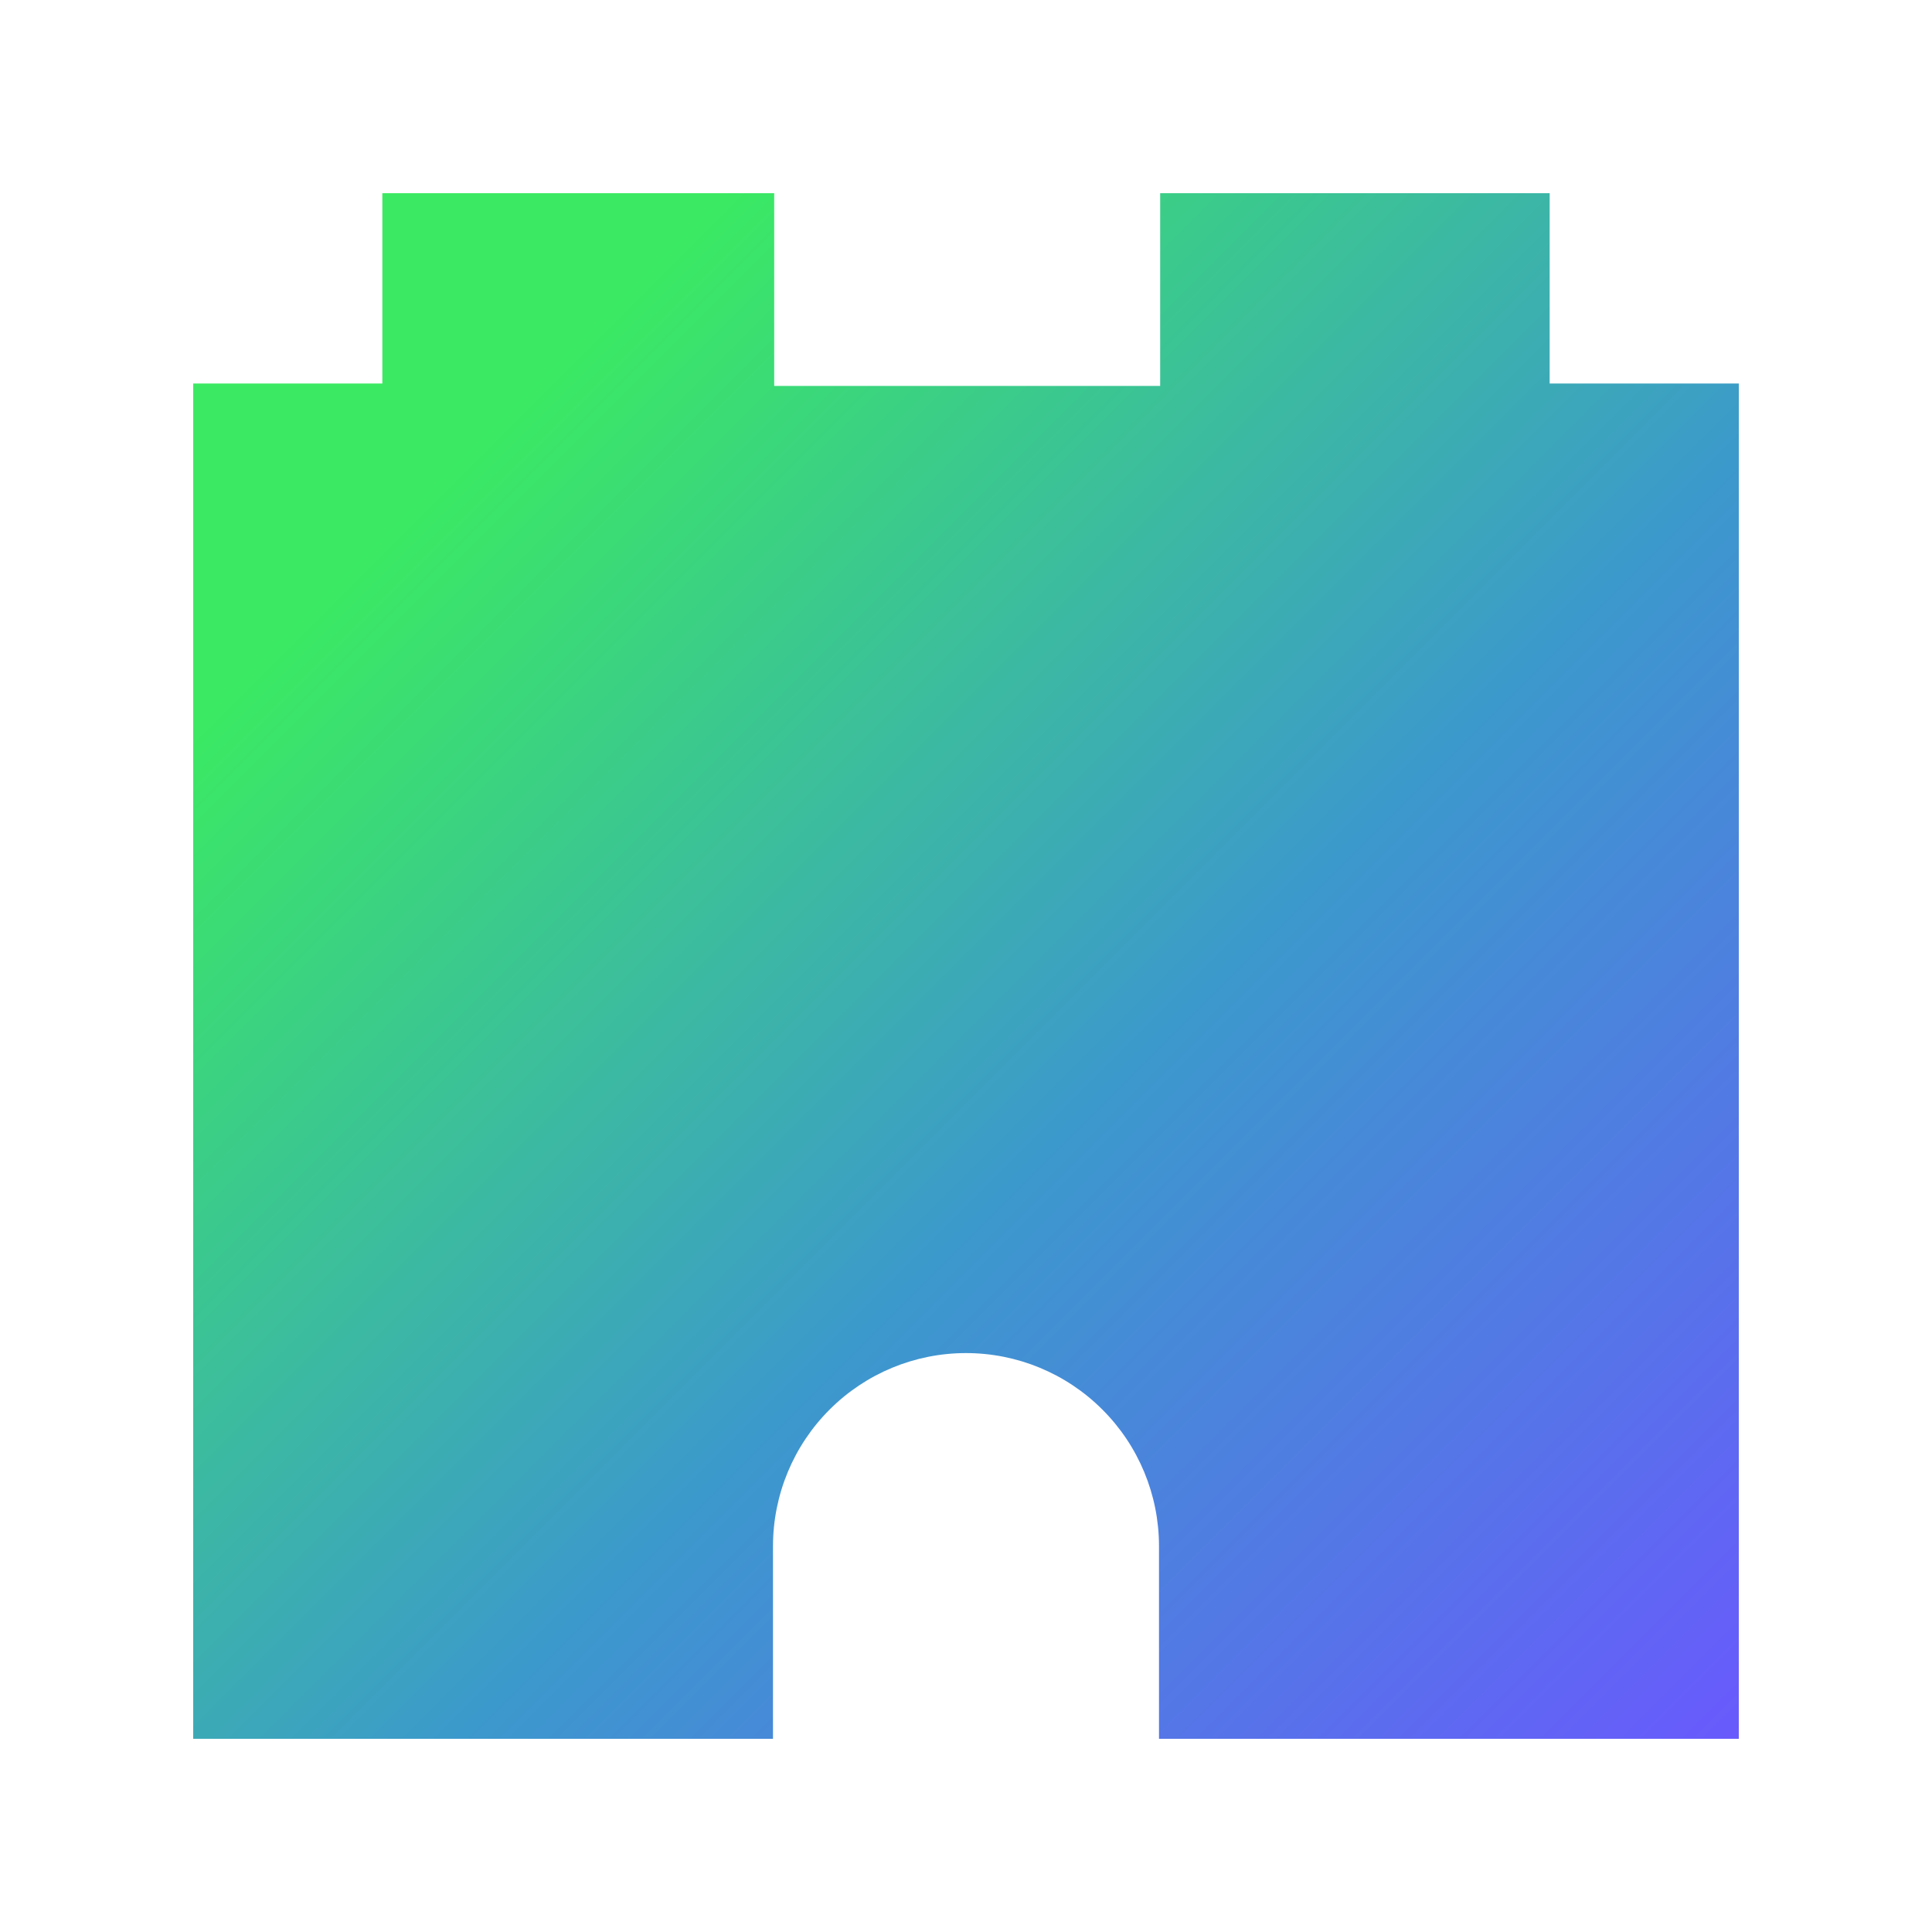
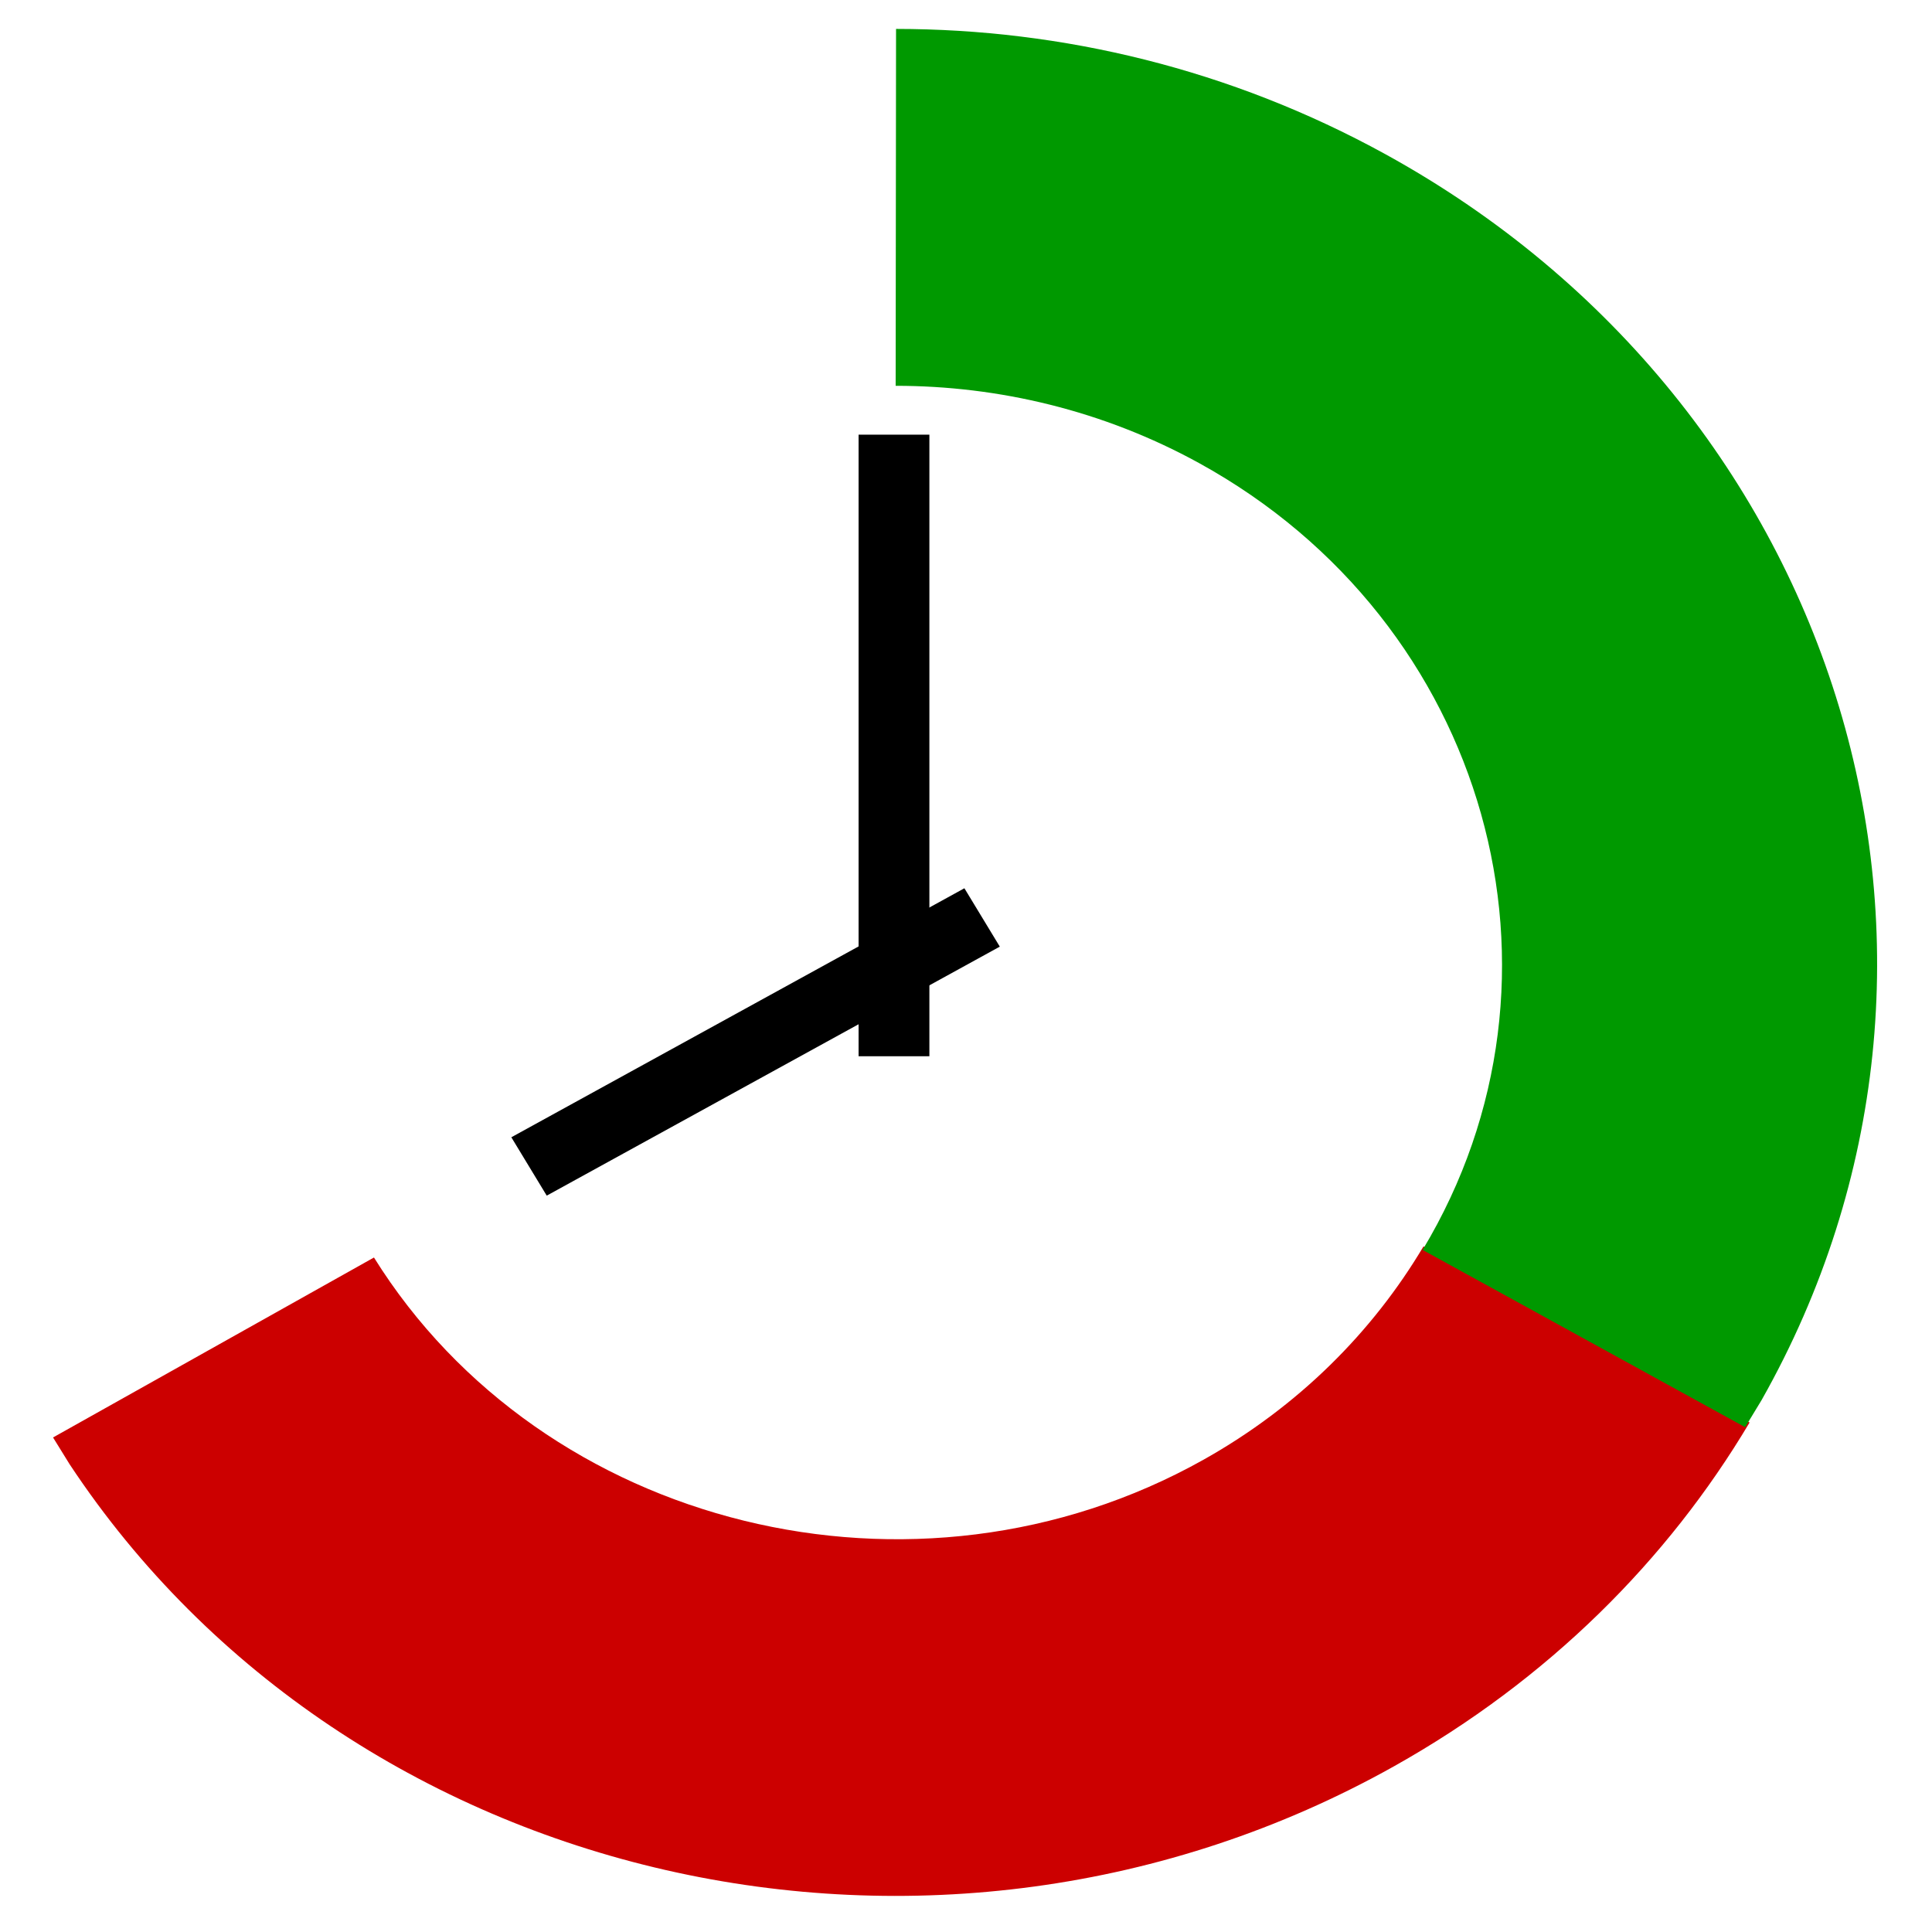
- <svg xmlns="http://www.w3.org/2000/svg" width="40" height="40" viewBox="0 0 40 40" fill="none">
-   <path d="M32.084 7.94V4H24.02V7.99H16.029V4H7.916V7.94H4V36H16.004V32.005C16.006 30.946 16.427 29.931 17.177 29.183C17.926 28.434 18.941 28.014 20 28.014C21.059 28.014 22.074 28.434 22.823 29.183C23.573 29.931 23.994 30.946 23.996 32.005V36H36V7.94H32.084Z" fill="url(#paint0_linear)" />
-   <defs>
-     <linearGradient id="paint0_linear" x1="2.942" y1="4.9" x2="37.777" y2="39.734" gradientUnits="userSpaceOnUse">
-       <stop offset="0.159" stop-color="#3BEA62" />
-       <stop offset="0.54" stop-color="#3C99CC" />
-       <stop offset="0.937" stop-color="#6B57FF" />
-     </linearGradient>
+ <svg xmlns="http://www.w3.org/2000/svg" version="1.1" id="svg2" width="665.841" height="665.72" viewBox="0 0 665.841 665.72">
+   <defs id="defs6">
+     <clipPath clipPathUnits="userSpaceOnUse" id="clipPath16">
+       <path d="M 0,499.29 H 499.381 V 0 H 0 Z" id="path14" />
+     </clipPath>
  </defs>
+   <g id="g8" transform="matrix(1.364541, 0, 0, -1.290486, -29.34438, 653.9852)" style="">
+     <g style="" transform="matrix(0.993466, 0, 0, 1, 0.228058, 0)">
+       <g id="g10">
+         <g id="g12" clip-path="url(#clipPath16)">
+           <g id="g18" transform="translate(327.3867,116.9444)">
+             <path d="m 0,0 c -73.29,-43.171 -168.034,-18.241 -210.899,53.999 l -81.587,-48.058 4.244,-7.205 c 71.234,-113.05 220.62,-148.97 336.737,-80.571 39.076,23.018 69.472,54.957 90.329,91.77 L 55.918,56.957 C 43.027,34.18 24.173,14.238 0,0" style="fill:#cc0000;fill-opacity:1;fill-rule:nonzero;stroke:none" id="path20" />
+           </g>
+           <g id="g22" transform="translate(326.2256,383.1187)">
+             <path d="m 0,0 c 73.664,-42.53 98.62,-137.267 56.854,-210.148 l 82.001,-47.345 4.182,7.241 C 206.354,-132.583 164.056,15.123 47.346,82.506 8.07,105.181 -34.696,115.908 -77.007,115.934 L -77.108,20.622 C -50.936,20.617 -24.296,14.027 0,0" style="fill:#009900;fill-opacity:1;fill-rule:nonzero;stroke:none" id="path24" />
+           </g>
+           <g id="g26" transform="translate(248.6924,224.6924)">
+             <path d="M 0,0 V 166" style="fill:#000000;fill-opacity:1;fill-rule:nonzero;stroke:#000000;stroke-width:18;stroke-linecap:butt;stroke-linejoin:miter;stroke-miterlimit:10;stroke-dasharray:none;stroke-opacity:1" id="path28" />
+           </g>
+           <g id="g30" transform="translate(271.0938,261.7603)">
+             <path d="M 0,0 -115.181,-66.5" style="fill:#000000;fill-opacity:1;fill-rule:nonzero;stroke:#000000;stroke-width:18;stroke-linecap:butt;stroke-linejoin:miter;stroke-miterlimit:10;stroke-dasharray:none;stroke-opacity:1" id="path32" />
+           </g>
+         </g>
+       </g>
+     </g>
+   </g>
</svg>
